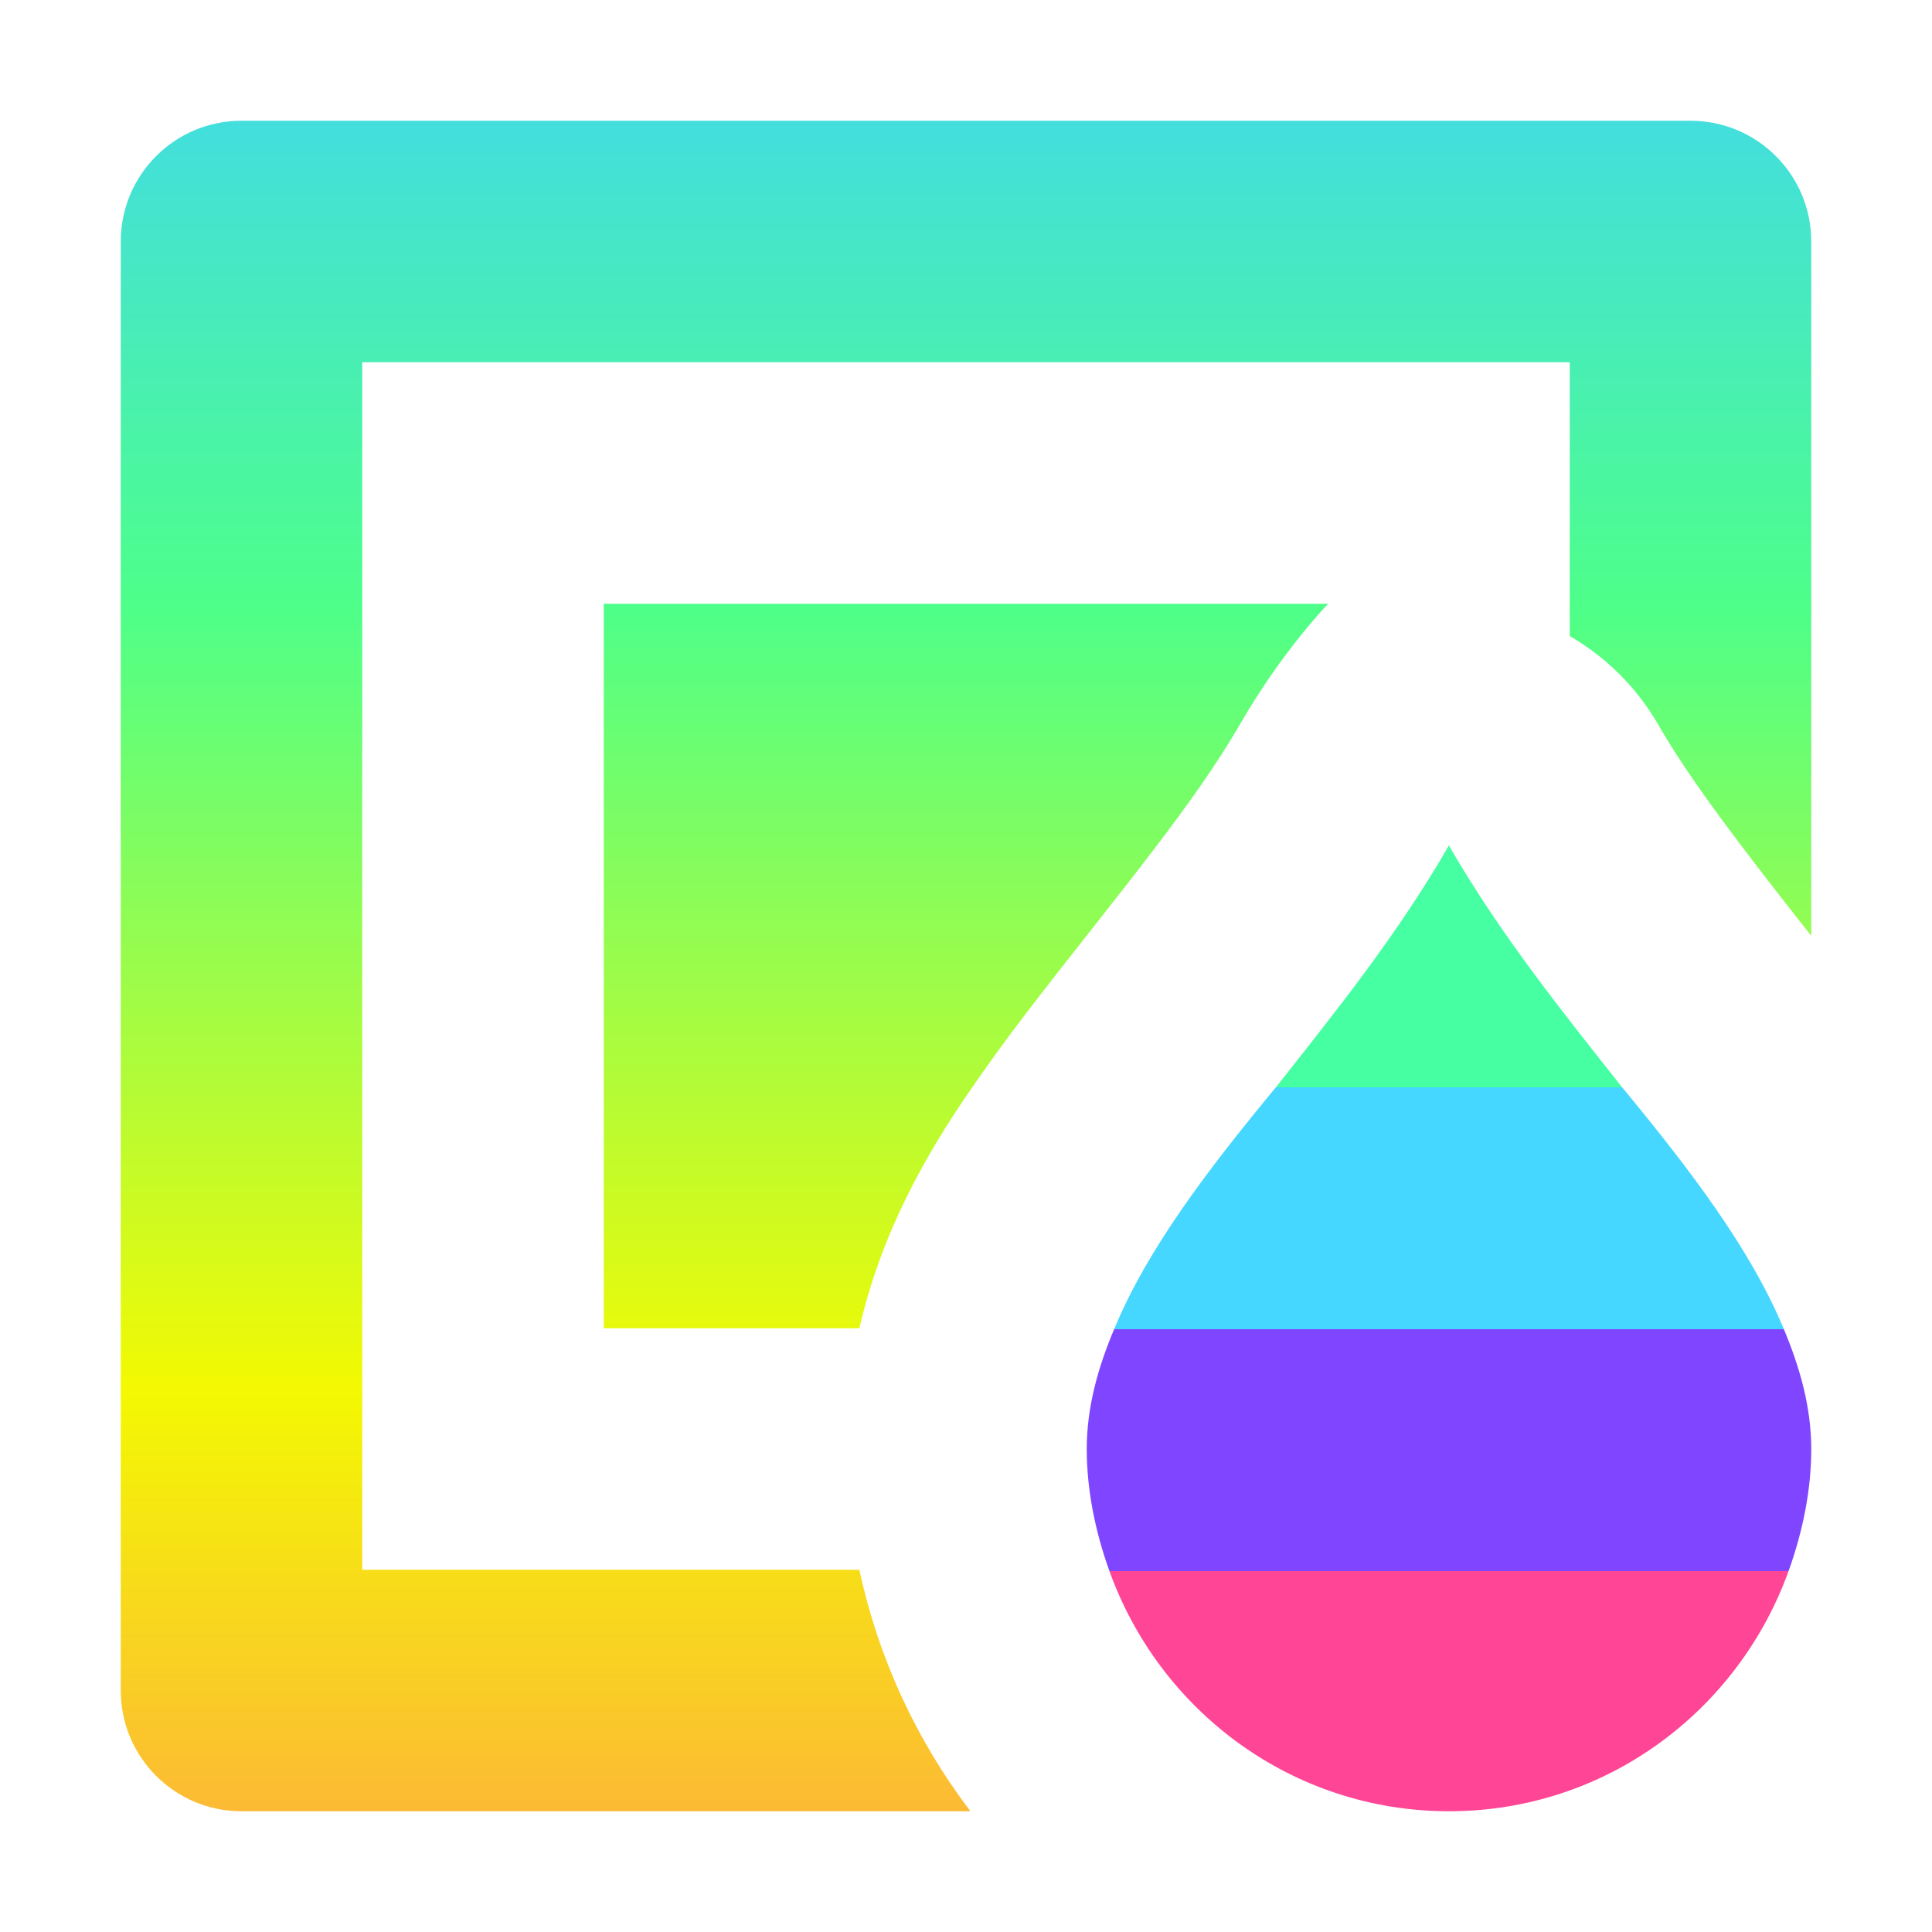
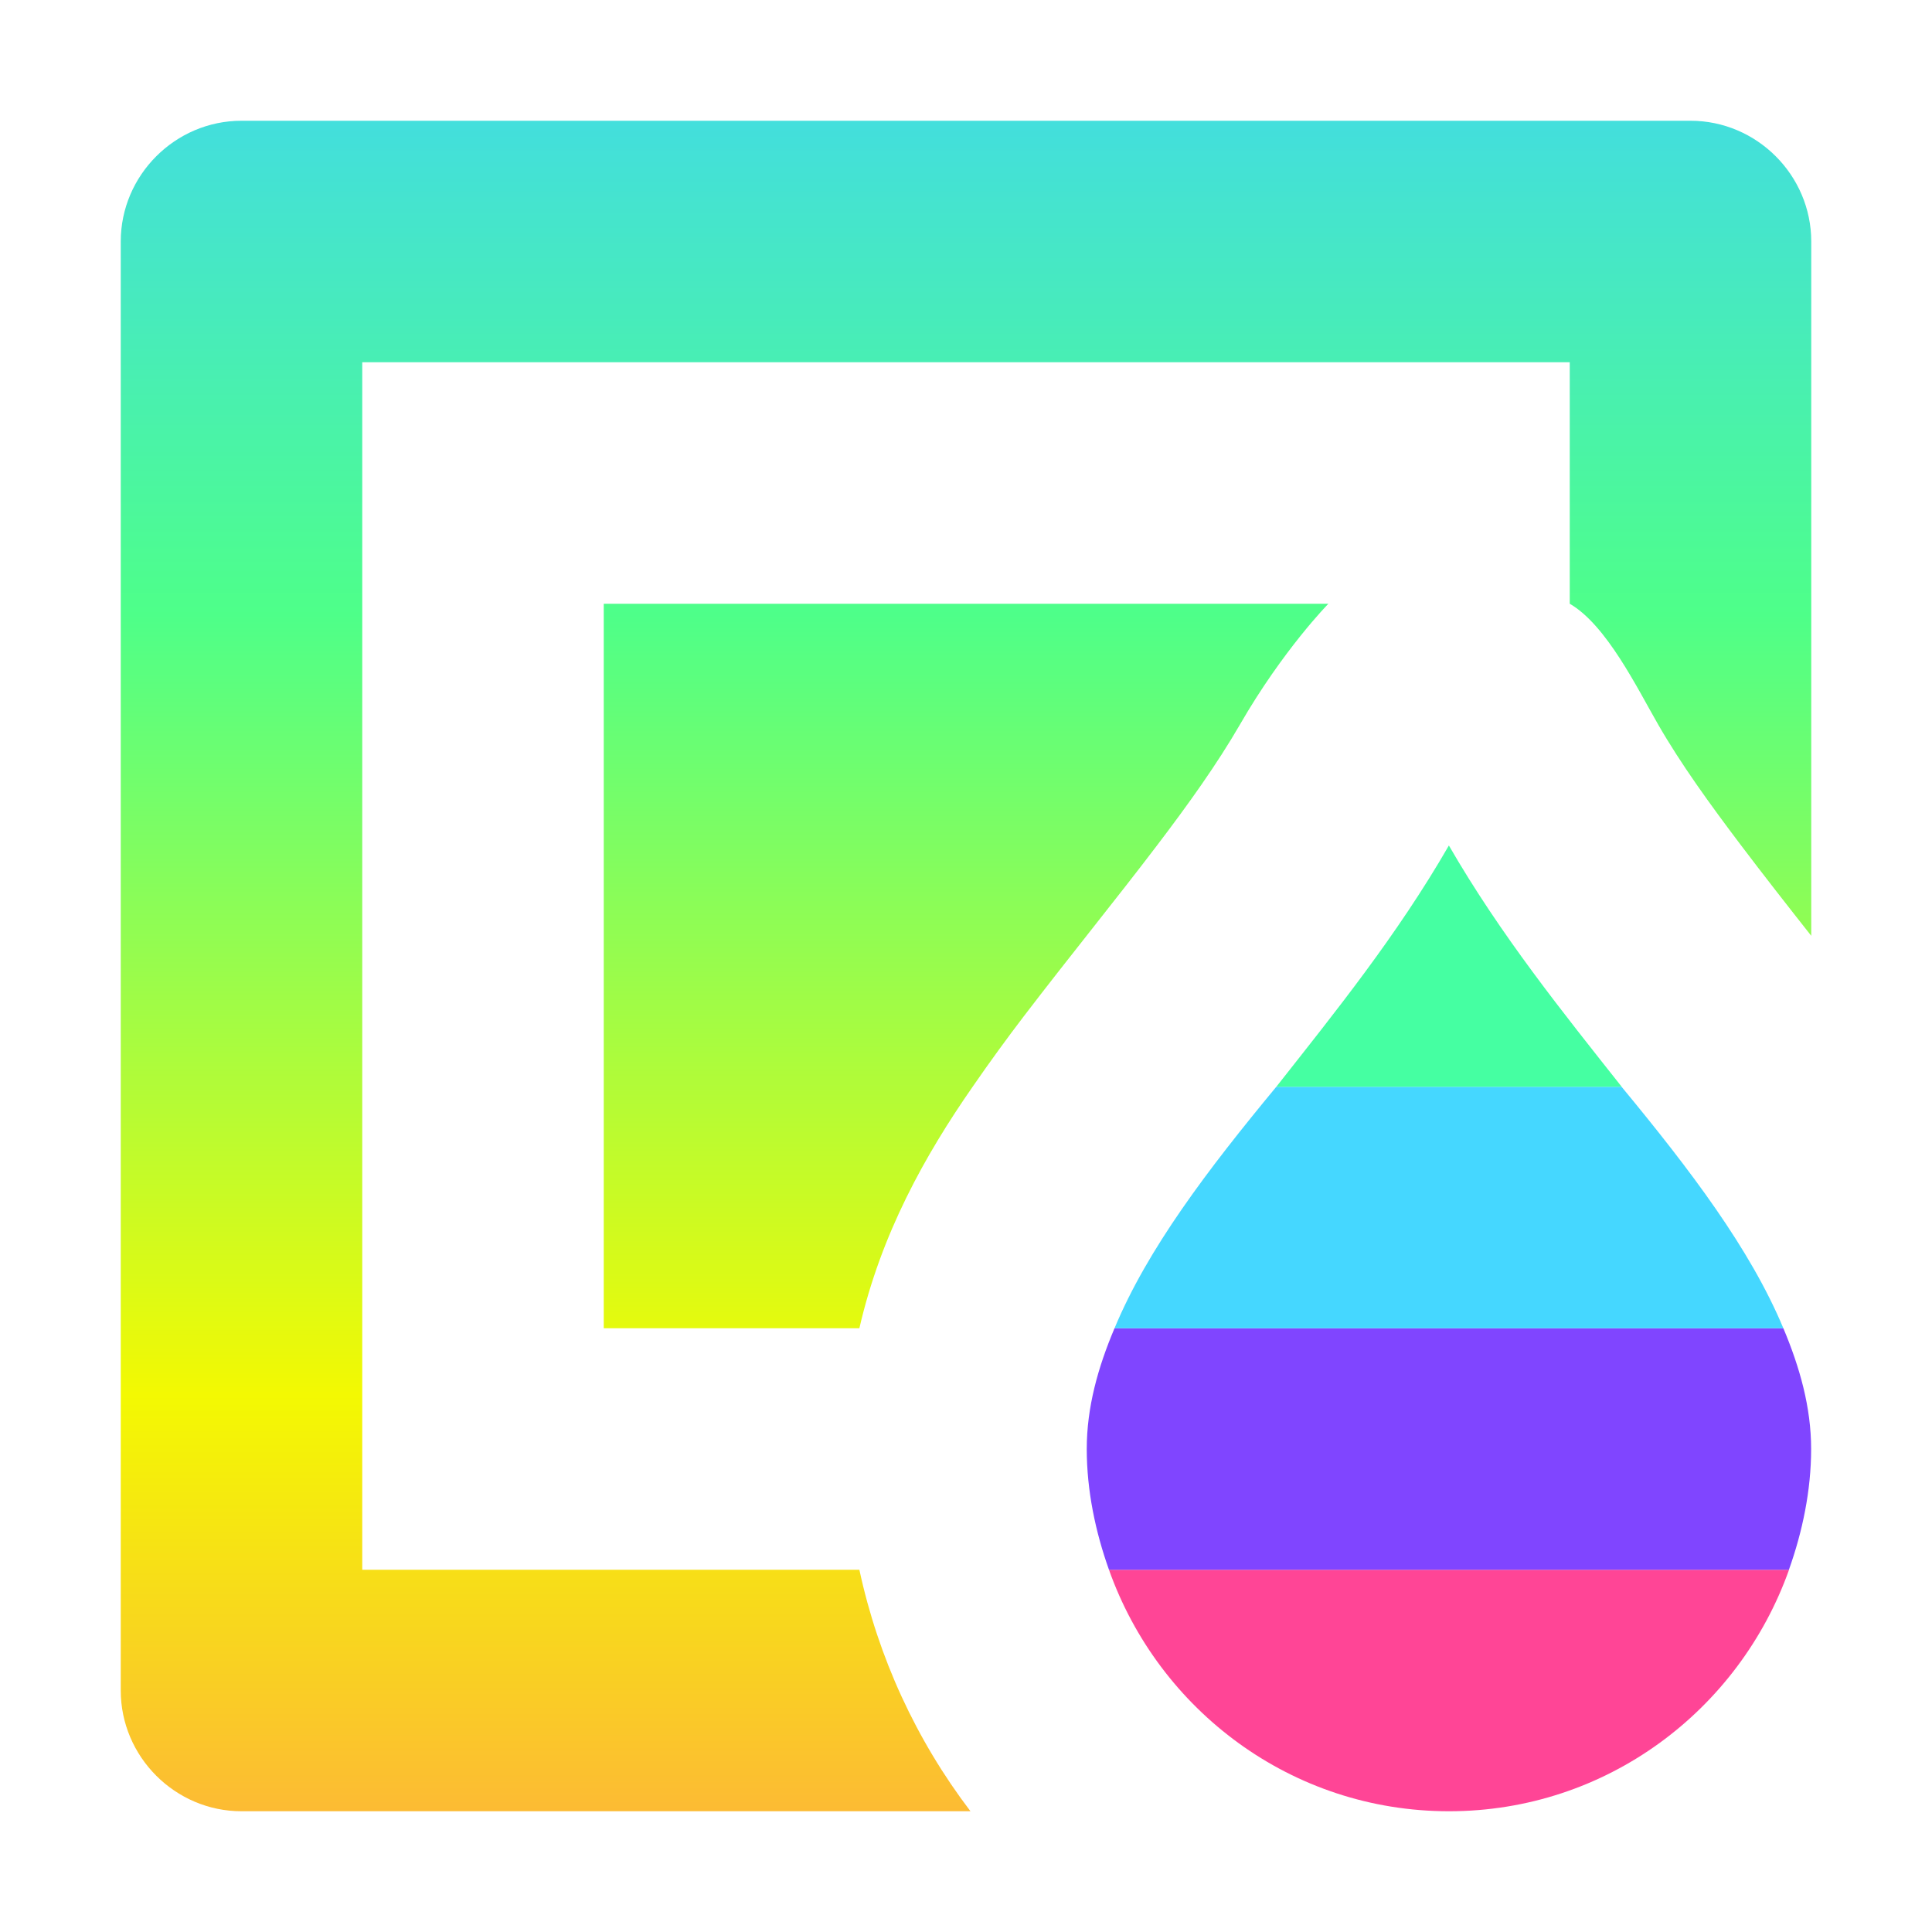
- <svg xmlns="http://www.w3.org/2000/svg" xmlns:xlink="http://www.w3.org/1999/xlink" width="16" height="16" version="1.1" id="svg12">
-   <defs id="defs12">
-     <linearGradient id="linearGradient366" x2="0" y2="16" gradientUnits="userSpaceOnUse" x1="0" y1="0" spreadMethod="pad">
-       <stop stop-color="#ff4596" id="stop365" offset="0" style="stop-color:#40d6f2;stop-opacity:1;" />
-       <stop stop-color="#ff4596" id="stop367" offset="0.315" style="stop-color:#4eff89;stop-opacity:1;" />
-       <stop stop-color="#ff4596" id="stop366" offset="0.718" style="stop-color:#f3f902;stop-opacity:1;" />
-       <stop stop-color="#ff4596" id="stop368" offset="1" style="stop-color:#ffa843;stop-opacity:1;" />
+ <svg xmlns="http://www.w3.org/2000/svg" width="100%" height="100%" viewBox="0 0 16 16" version="1.1" xml:space="preserve" style="fill-rule:evenodd;clip-rule:evenodd;stroke-linejoin:round;stroke-miterlimit:2;">
+   <path d="M14.816,13c-0.414,1.163 -1.512,2 -2.816,2c-1.304,0 -2.403,-0.837 -2.816,-2l5.633,0Z" style="fill:#ff4596;" />
+   <path d="M9.184,13c-0.112,-0.314 -0.184,-0.656 -0.184,-1c0,-0.344 0.092,-0.674 0.23,-1l5.539,0c0.137,0.326 0.23,0.656 0.23,1c0,0.344 -0.072,0.686 -0.184,1l-5.633,0Z" style="fill:#8045ff;" />
+   <path d="M9.23,11c0.274,-0.658 0.769,-1.31 1.34,-2l2.859,0c0.57,0.69 1.065,1.342 1.34,2l-5.539,0Z" style="fill:#45d7ff;" />
+   <path d="M10.57,9c0.482,-0.612 1,-1.253 1.429,-1.998c0.43,0.745 0.947,1.386 1.431,1.998l-2.859,0Z" style="fill:#45ffa2;" />
+   <path id="path63" d="M11,5l-6,0l0,6l2.117,0c0.18,-0.784 0.545,-1.435 0.938,-2c0.14,-0.203 0.285,-0.402 0.424,-0.584c0.386,-0.505 0.764,-0.968 1.104,-1.416c0.257,-0.338 0.495,-0.67 0.686,-1c0.357,-0.619 0.732,-1 0.732,-1Z" style="fill:url(#_Linear1);fill-rule:nonzero;" />
+   <path id="path62" d="M2,1c-0.549,0 -1,0.451 -1,1l0,12c0,0.549 0.451,1 1,1l6.037,0c-0.45,-0.591 -0.764,-1.274 -0.92,-2l-4.117,0l0,-10l10,0l0,2c0.304,0.176 0.557,0.696 0.732,1c0.188,0.327 0.429,0.66 0.686,1c0.186,0.246 0.38,0.494 0.582,0.75l0,-5.75c0,-0.549 -0.451,-1 -1,-1l-12,0Z" style="fill:url(#_Linear2);fill-rule:nonzero;" />
+   <defs>
+     <linearGradient id="_Linear1" x1="0" y1="0" x2="1" y2="0" gradientUnits="userSpaceOnUse" gradientTransform="matrix(0,16,-16,0,0.000002,0.000002)">
+       <stop offset="0" style="stop-color:#40d6f2;stop-opacity:1" />
+       <stop offset="0.32" style="stop-color:#4eff89;stop-opacity:1" />
+       <stop offset="0.72" style="stop-color:#f3f902;stop-opacity:1" />
+       <stop offset="1" style="stop-color:#ffa843;stop-opacity:1" />
    </linearGradient>
-     <linearGradient id="a" x2="0" y2="16" gradientUnits="userSpaceOnUse" xlink:href="#a-1">
-       <stop offset=".188" stop-color="#ff4545" id="stop328" />
-       <stop stop-color="#ffe345" id="stop329" />
-       <stop offset=".313" stop-color="#ffe345" id="stop330" />
-       <stop stop-color="#80ff45" id="stop331" />
-       <stop offset=".438" stop-color="#80ff45" id="stop332" />
-       <stop stop-color="#45ffa2" id="stop333" />
-       <stop offset=".563" stop-color="#45ffa2" id="stop334" />
-       <stop stop-color="#45d7ff" id="stop335" />
-       <stop offset=".688" stop-color="#45d7ff" id="stop336" />
-       <stop stop-color="#8045ff" id="stop337" />
-       <stop offset=".813" stop-color="#8045ff" id="stop338" />
-       <stop stop-color="#ff4596" id="stop339" />
+     <linearGradient id="_Linear2" x1="0" y1="0" x2="1" y2="0" gradientUnits="userSpaceOnUse" gradientTransform="matrix(0,16,-16,0,0.000002,0.000002)">
+       <stop offset="0" style="stop-color:#40d6f2;stop-opacity:1" />
+       <stop offset="0.32" style="stop-color:#4eff89;stop-opacity:1" />
+       <stop offset="0.72" style="stop-color:#f3f902;stop-opacity:1" />
+       <stop offset="1" style="stop-color:#ffa843;stop-opacity:1" />
    </linearGradient>
-     <linearGradient xlink:href="#linearGradient366" id="linearGradient339" gradientUnits="userSpaceOnUse" x2="0" y2="16" />
-     <linearGradient xlink:href="#linearGradient366" id="linearGradient340" gradientUnits="userSpaceOnUse" x2="0" y2="16" />
  </defs>
-   <linearGradient id="a-1" x2="0" y2="16" gradientUnits="userSpaceOnUse">
-     <stop offset=".188" stop-color="#ff4545" id="stop1" />
-     <stop stop-color="#ffe345" id="stop2" />
-     <stop offset=".313" stop-color="#ffe345" id="stop3" />
-     <stop stop-color="#80ff45" id="stop4" />
-     <stop offset=".438" stop-color="#80ff45" id="stop5" />
-     <stop stop-color="#45ffa2" id="stop6" />
-     <stop offset=".563" stop-color="#45ffa2" id="stop7" />
-     <stop stop-color="#45d7ff" id="stop8" />
-     <stop offset=".688" stop-color="#45d7ff" id="stop9" />
-     <stop stop-color="#8045ff" id="stop10" />
-     <stop offset=".813" stop-color="#8045ff" id="stop11" />
-     <stop stop-color="#ff4596" id="stop12" />
-   </linearGradient>
-   <path d="m 11.998,7 c 0.43,0.746 0.948,1.387 1.432,2 0.57,0.69 1.065,1.342 1.34,2 C 14.907,11.326 15,11.656 15,12 15,12.344 14.928,12.686 14.816,13 14.402,14.163 13.304,15 12,15 10.696,15 9.597,14.163 9.184,13 9.072,12.686 9,12.344 9,12 9,11.656 9.092,11.326 9.23,11 9.504,10.342 9.999,9.69 10.57,9 11.053,8.387 11.571,7.746 12,7 Z" style="fill:url(#a);stroke-width:1.1" id="path64" />
-   <path d="M 11,5 H 5 v 6 h 2.117 c 0.18,-0.784 0.545,-1.435 0.938,-2 0.14,-0.203 0.285,-0.402 0.424,-0.584 C 8.865,7.911 9.242,7.448 9.582,7 9.839,6.662 10.077,6.33 10.268,6 10.625,5.381 11,5 11,5 Z" style="fill:url(#linearGradient340);stroke-width:1.1" id="path63" />
-   <path d="M 2,1 A 1,1 0 0 0 1,2 v 12 a 1,1 0 0 0 1,1 H 8.037 A 5.044,5.044 0 0 1 7.117,13 H 3.5 3 V 3 h 1 9 V 3.5 5.268 A 2,2 0 0 1 13.732,6 c 0.188,0.327 0.429,0.66 0.686,1 C 14.604,7.246 14.798,7.494 15,7.75 V 2 A 1,1 0 0 0 14,1 Z" style="fill:url(#linearGradient339);stroke-width:1.1" id="path62" />
</svg>
